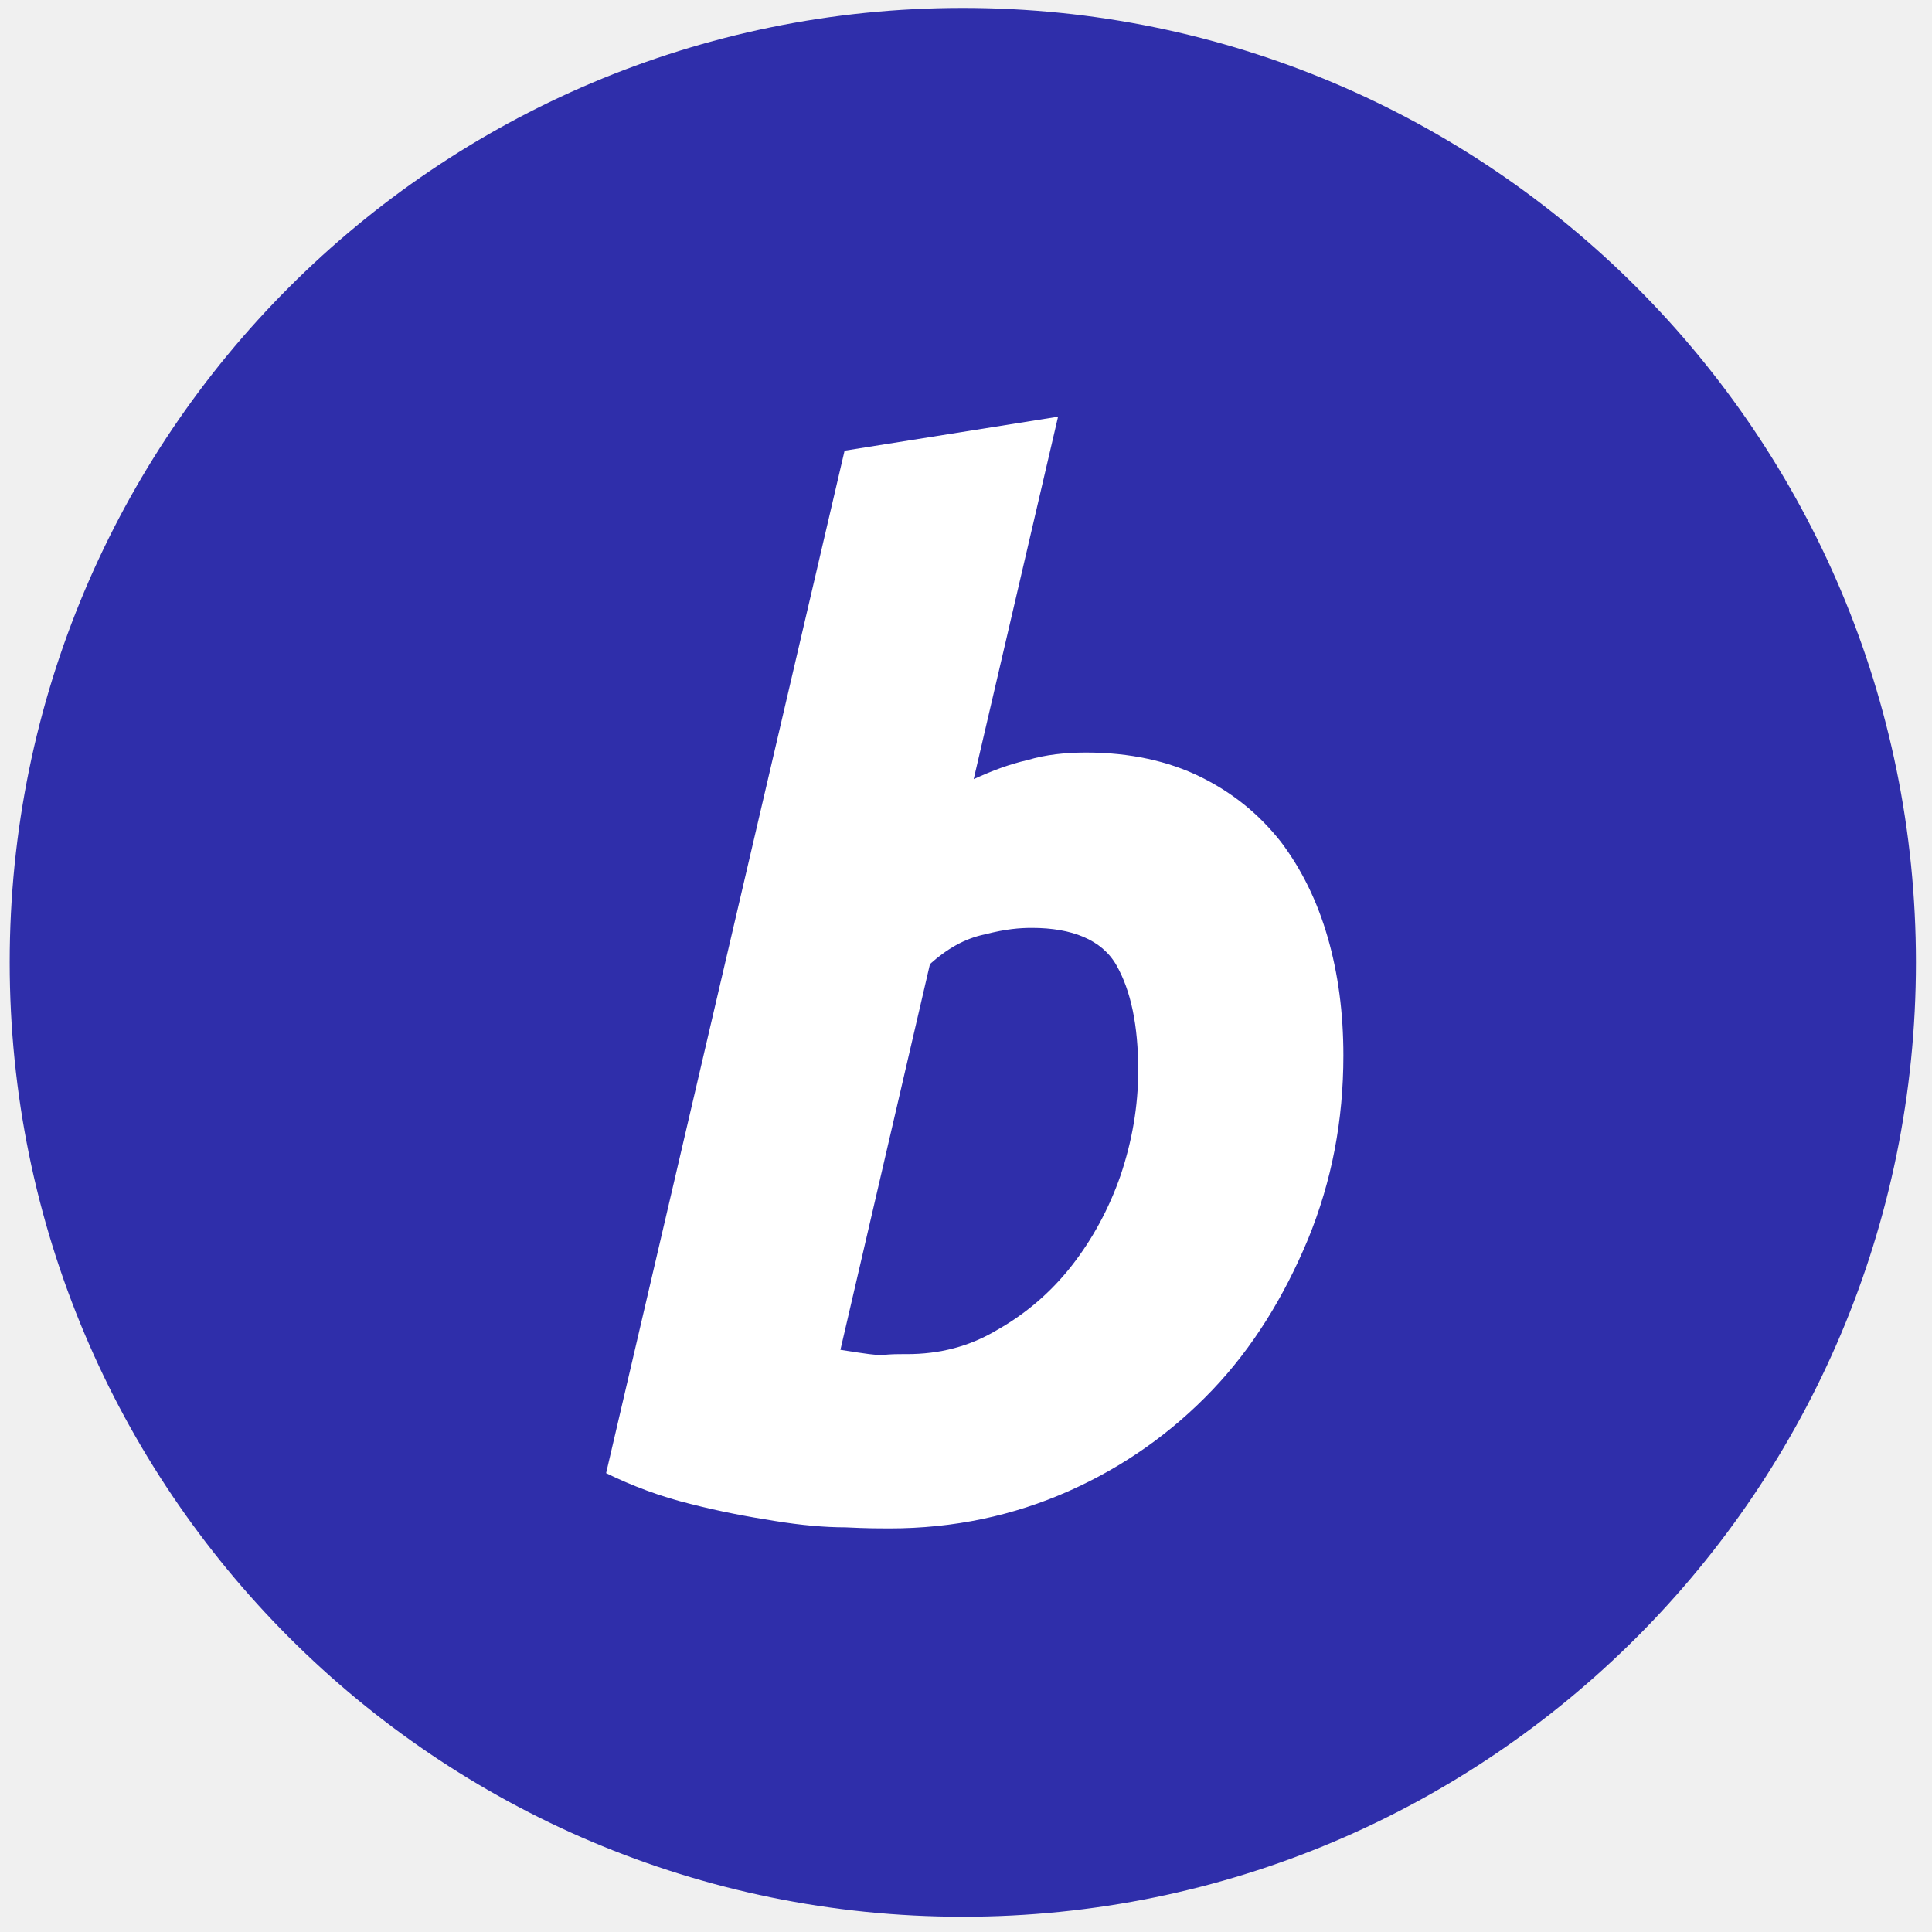
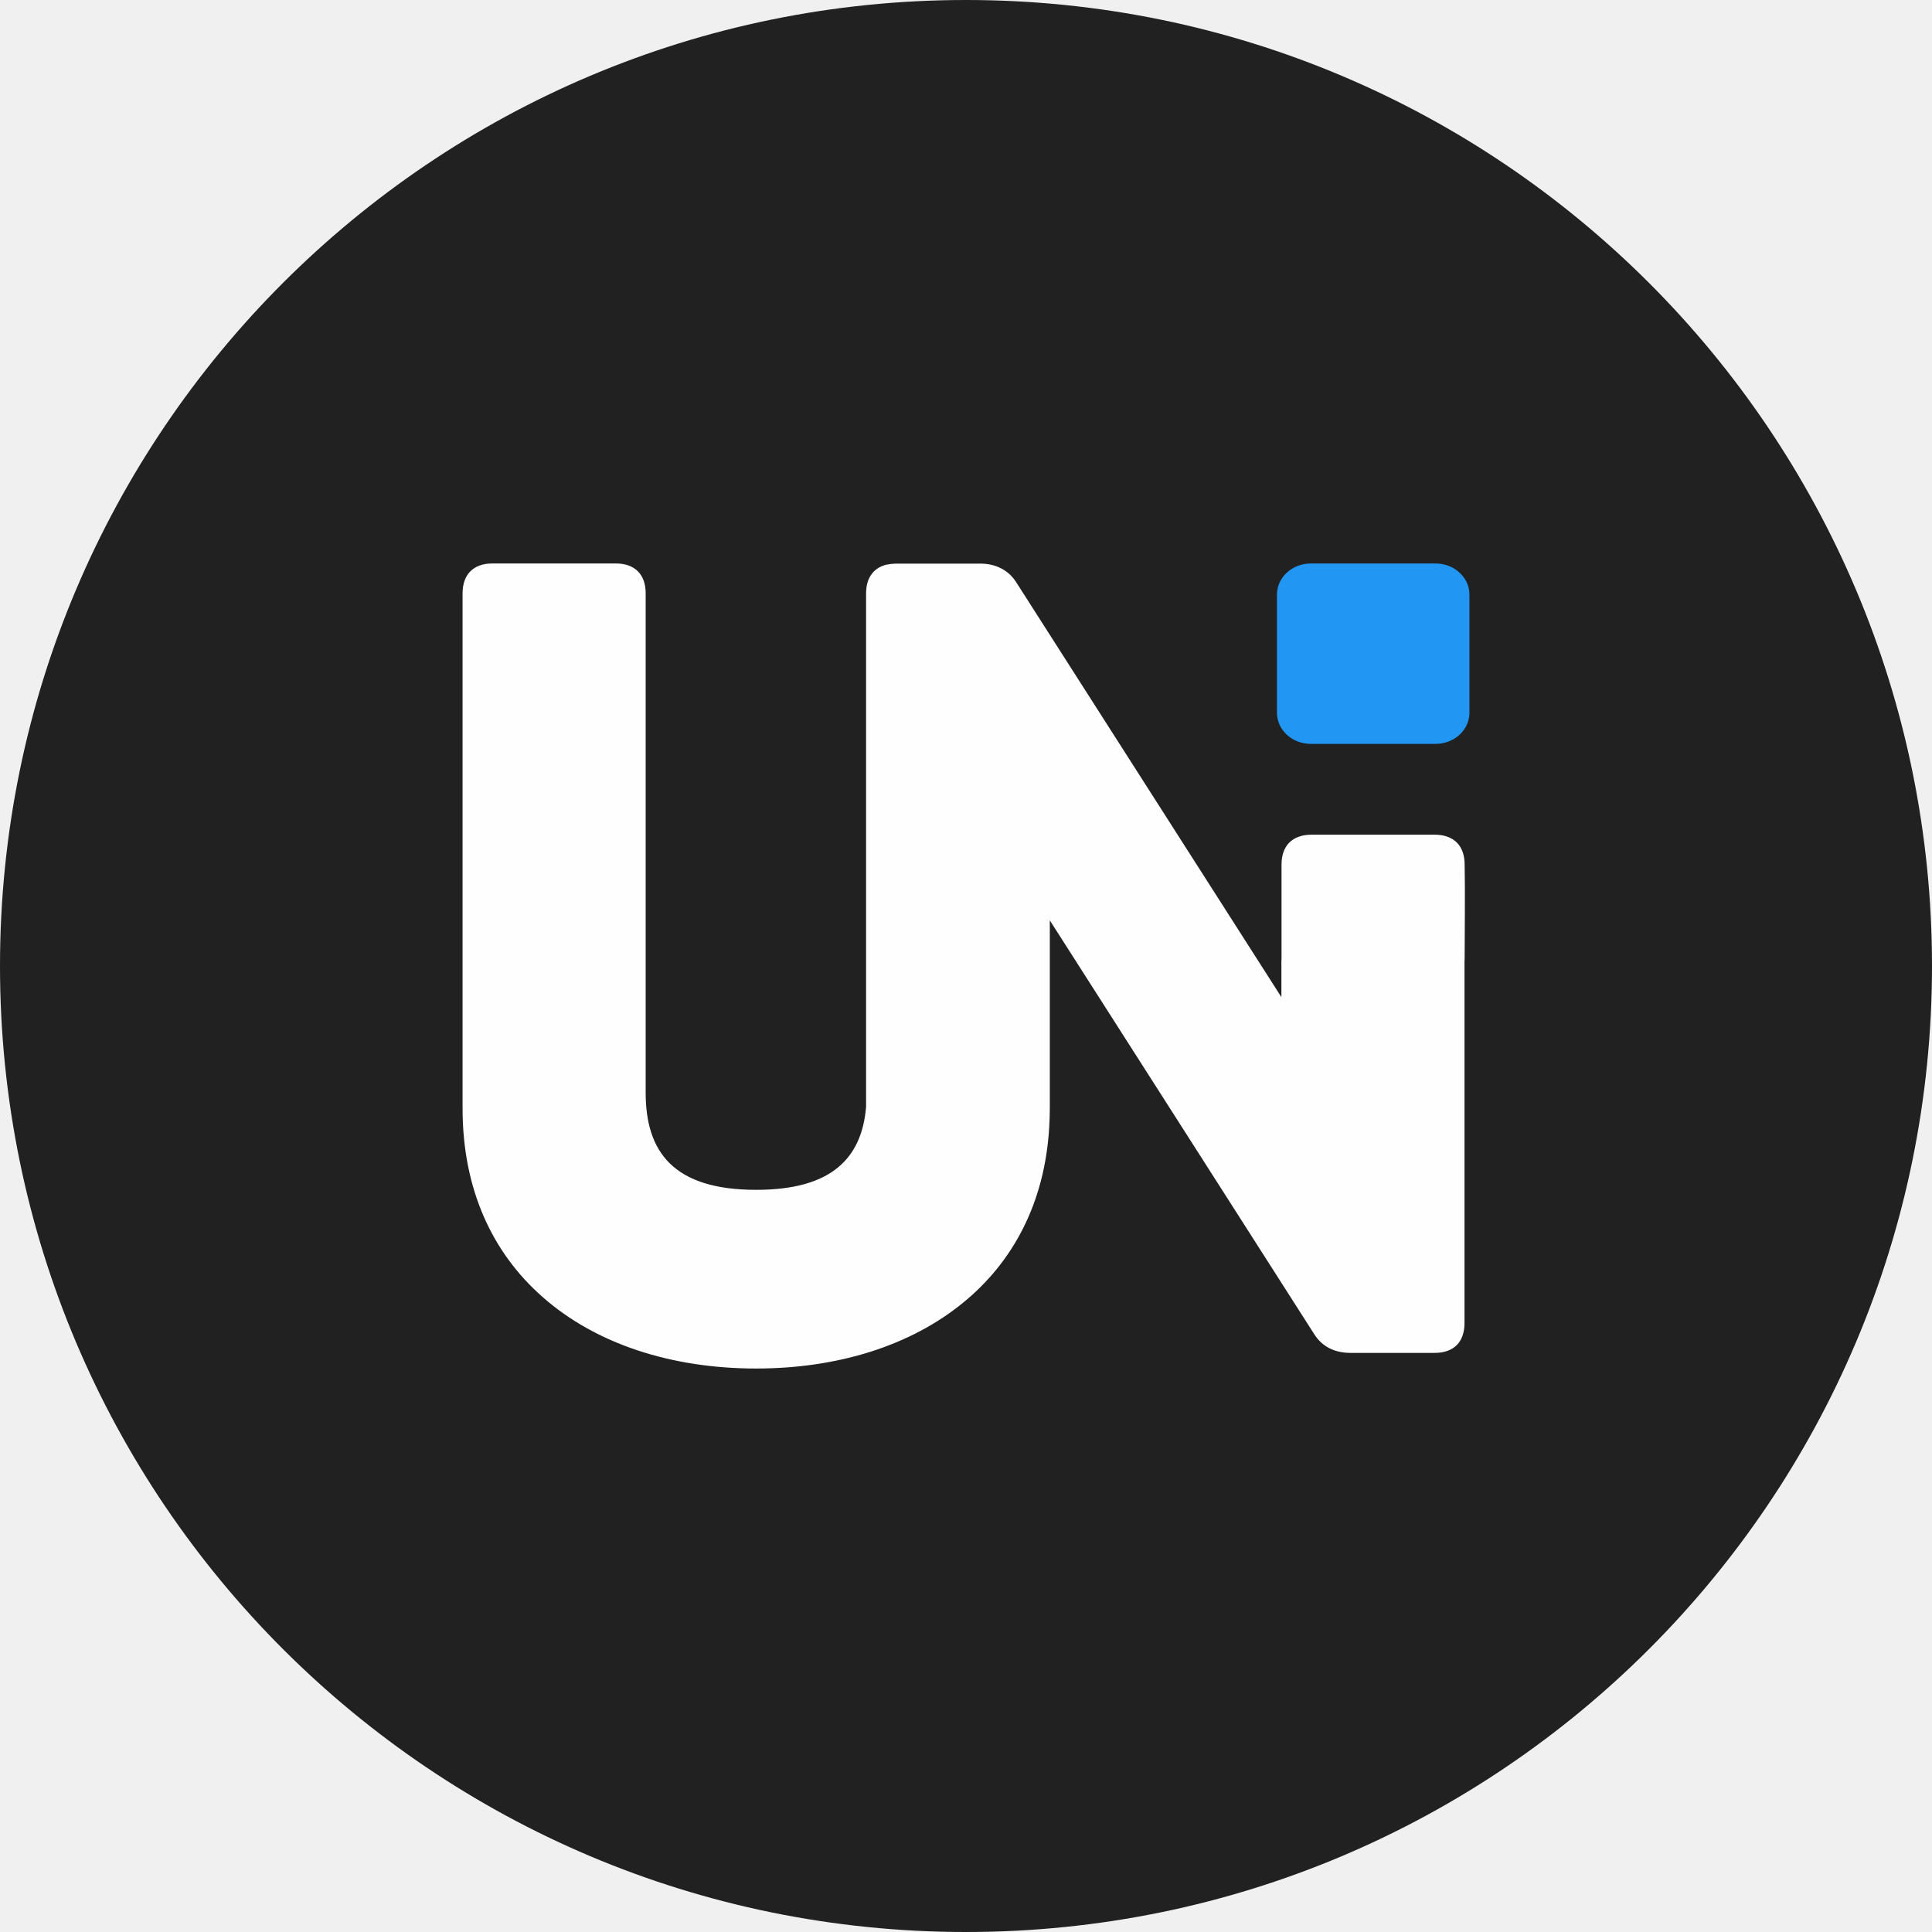
- <svg xmlns="http://www.w3.org/2000/svg" width="51px" height="51px" viewBox="0 0 51 51" version="1.1">
-   <defs />
-   <g id="Symbols" stroke="none" stroke-width="1" fill="none" fill-rule="evenodd">
-     <g id="Wallet/Icon/BitPay">
-       <g id="Oval-87-+-bitpay-logo-grayscale" transform="translate(0.255973, 0.209302)">
-         <ellipse id="Oval-87" fill="#2F2EAA" cx="25.16" cy="25.194" rx="25.16" ry="25.194" />
-         <path d="M28.416,19.656 C29.571,19.656 30.588,19.881 31.44,20.301 C32.292,20.722 32.979,21.283 33.556,22.013 C34.106,22.742 34.518,23.584 34.793,24.538 C35.068,25.492 35.206,26.53 35.206,27.652 C35.206,29.363 34.903,30.963 34.271,32.506 C33.639,34.021 32.814,35.367 31.742,36.489 C30.67,37.612 29.406,38.509 27.949,39.155 C26.492,39.8 24.925,40.137 23.221,40.137 C23.001,40.137 22.616,40.137 22.066,40.109 C21.517,40.109 20.884,40.052 20.197,39.94 C19.482,39.828 18.74,39.688 17.971,39.491 C17.173,39.295 16.431,39.014 15.744,38.678 L22.039,11.688 L27.674,10.791 L25.447,20.358 C25.942,20.133 26.382,19.965 26.877,19.853 C27.344,19.712 27.866,19.656 28.416,19.656 L28.416,19.656 Z M23.688,35.536 C24.54,35.536 25.337,35.339 26.08,34.89 C26.822,34.469 27.481,33.908 28.031,33.207 C28.581,32.506 29.021,31.692 29.323,30.822 C29.626,29.924 29.79,28.999 29.79,28.045 C29.79,26.866 29.598,25.941 29.213,25.267 C28.828,24.594 28.031,24.285 26.987,24.285 C26.657,24.285 26.299,24.313 25.75,24.454 C25.2,24.566 24.733,24.846 24.293,25.239 L21.929,35.423 C22.644,35.536 22.863,35.564 23.056,35.564 C23.193,35.536 23.413,35.536 23.688,35.536 L23.688,35.536 Z" id="b_2_" fill="#FFFFFF" />
-       </g>
+ <svg xmlns="http://www.w3.org/2000/svg" xml:space="preserve" width="157px" height="157px" version="1.1" style="shape-rendering:geometricPrecision; text-rendering:geometricPrecision; image-rendering:optimizeQuality; fill-rule:evenodd; clip-rule:evenodd" viewBox="0 0 157 157">
+   <defs>
+     <style type="text/css">
+    
+     .fil1 {fill:#FEFEFE}
+     .fil0 {fill:#212121}
+     .fil2 {fill:#2196F3}
+    
+   </style>
+   </defs>
+   <g id="Layer_x0020_1">
+     <rect class="fil0" width="157" height="157" rx="78.5" ry="78.5" />
+     <g id="_983841384">
+       <path class="fil1" d="M119.01 78.02l0 29.5c0,0.77 -0.22,1.37 -0.63,1.79 -0.42,0.41 -1.02,0.63 -1.79,0.63l-6.84 0c-0.63,0 -1.21,-0.12 -1.72,-0.38 -0.49,-0.25 -0.91,-0.63 -1.23,-1.14l-21.49 -33.63 0 15.29c0,0.53 -0.02,1.05 -0.05,1.56 -0.37,6.15 -2.96,10.92 -6.97,14.2 -4.31,3.54 -10.26,5.37 -16.84,5.37 -6.87,0 -13.05,-1.99 -17.39,-5.84 -4.02,-3.55 -6.47,-8.68 -6.47,-15.29l0 -41.86c0,-0.77 0.22,-1.38 0.63,-1.79 0.42,-0.42 1.02,-0.64 1.79,-0.64l10.04 0c0.77,0 1.37,0.22 1.79,0.64 0.41,0.41 0.63,1.02 0.63,1.79l0 40.59c0,2.38 0.56,4.35 1.95,5.72 1.4,1.38 3.65,2.16 7.03,2.16 3.1,0 5.26,-0.66 6.67,-1.84 1.4,-1.16 2.09,-2.85 2.26,-4.9l0 -41.72c0,-0.62 0.14,-1.14 0.42,-1.53 0.27,-0.4 0.68,-0.67 1.21,-0.81l0.38 -0.06 0.41 -0.03 6.85 0c0.63,0 1.21,0.13 1.71,0.39 0.49,0.25 0.91,0.63 1.23,1.14l21.54 33.7 0 -3.01 0.01 0 0 -7.75c0,-0.77 0.22,-1.38 0.63,-1.8 0.42,-0.41 1.03,-0.64 1.79,-0.64l10.04 0c0.77,0 1.37,0.23 1.79,0.64 0.4,0.41 0.62,0.99 0.63,1.73 0.05,2.59 0,5.23 0,7.82l-0.01 0z" />
+       <rect class="fil2" x="103.77" y="45.79" width="15.64" height="14.66" rx="2.75" ry="2.53" />
    </g>
  </g>
</svg>
